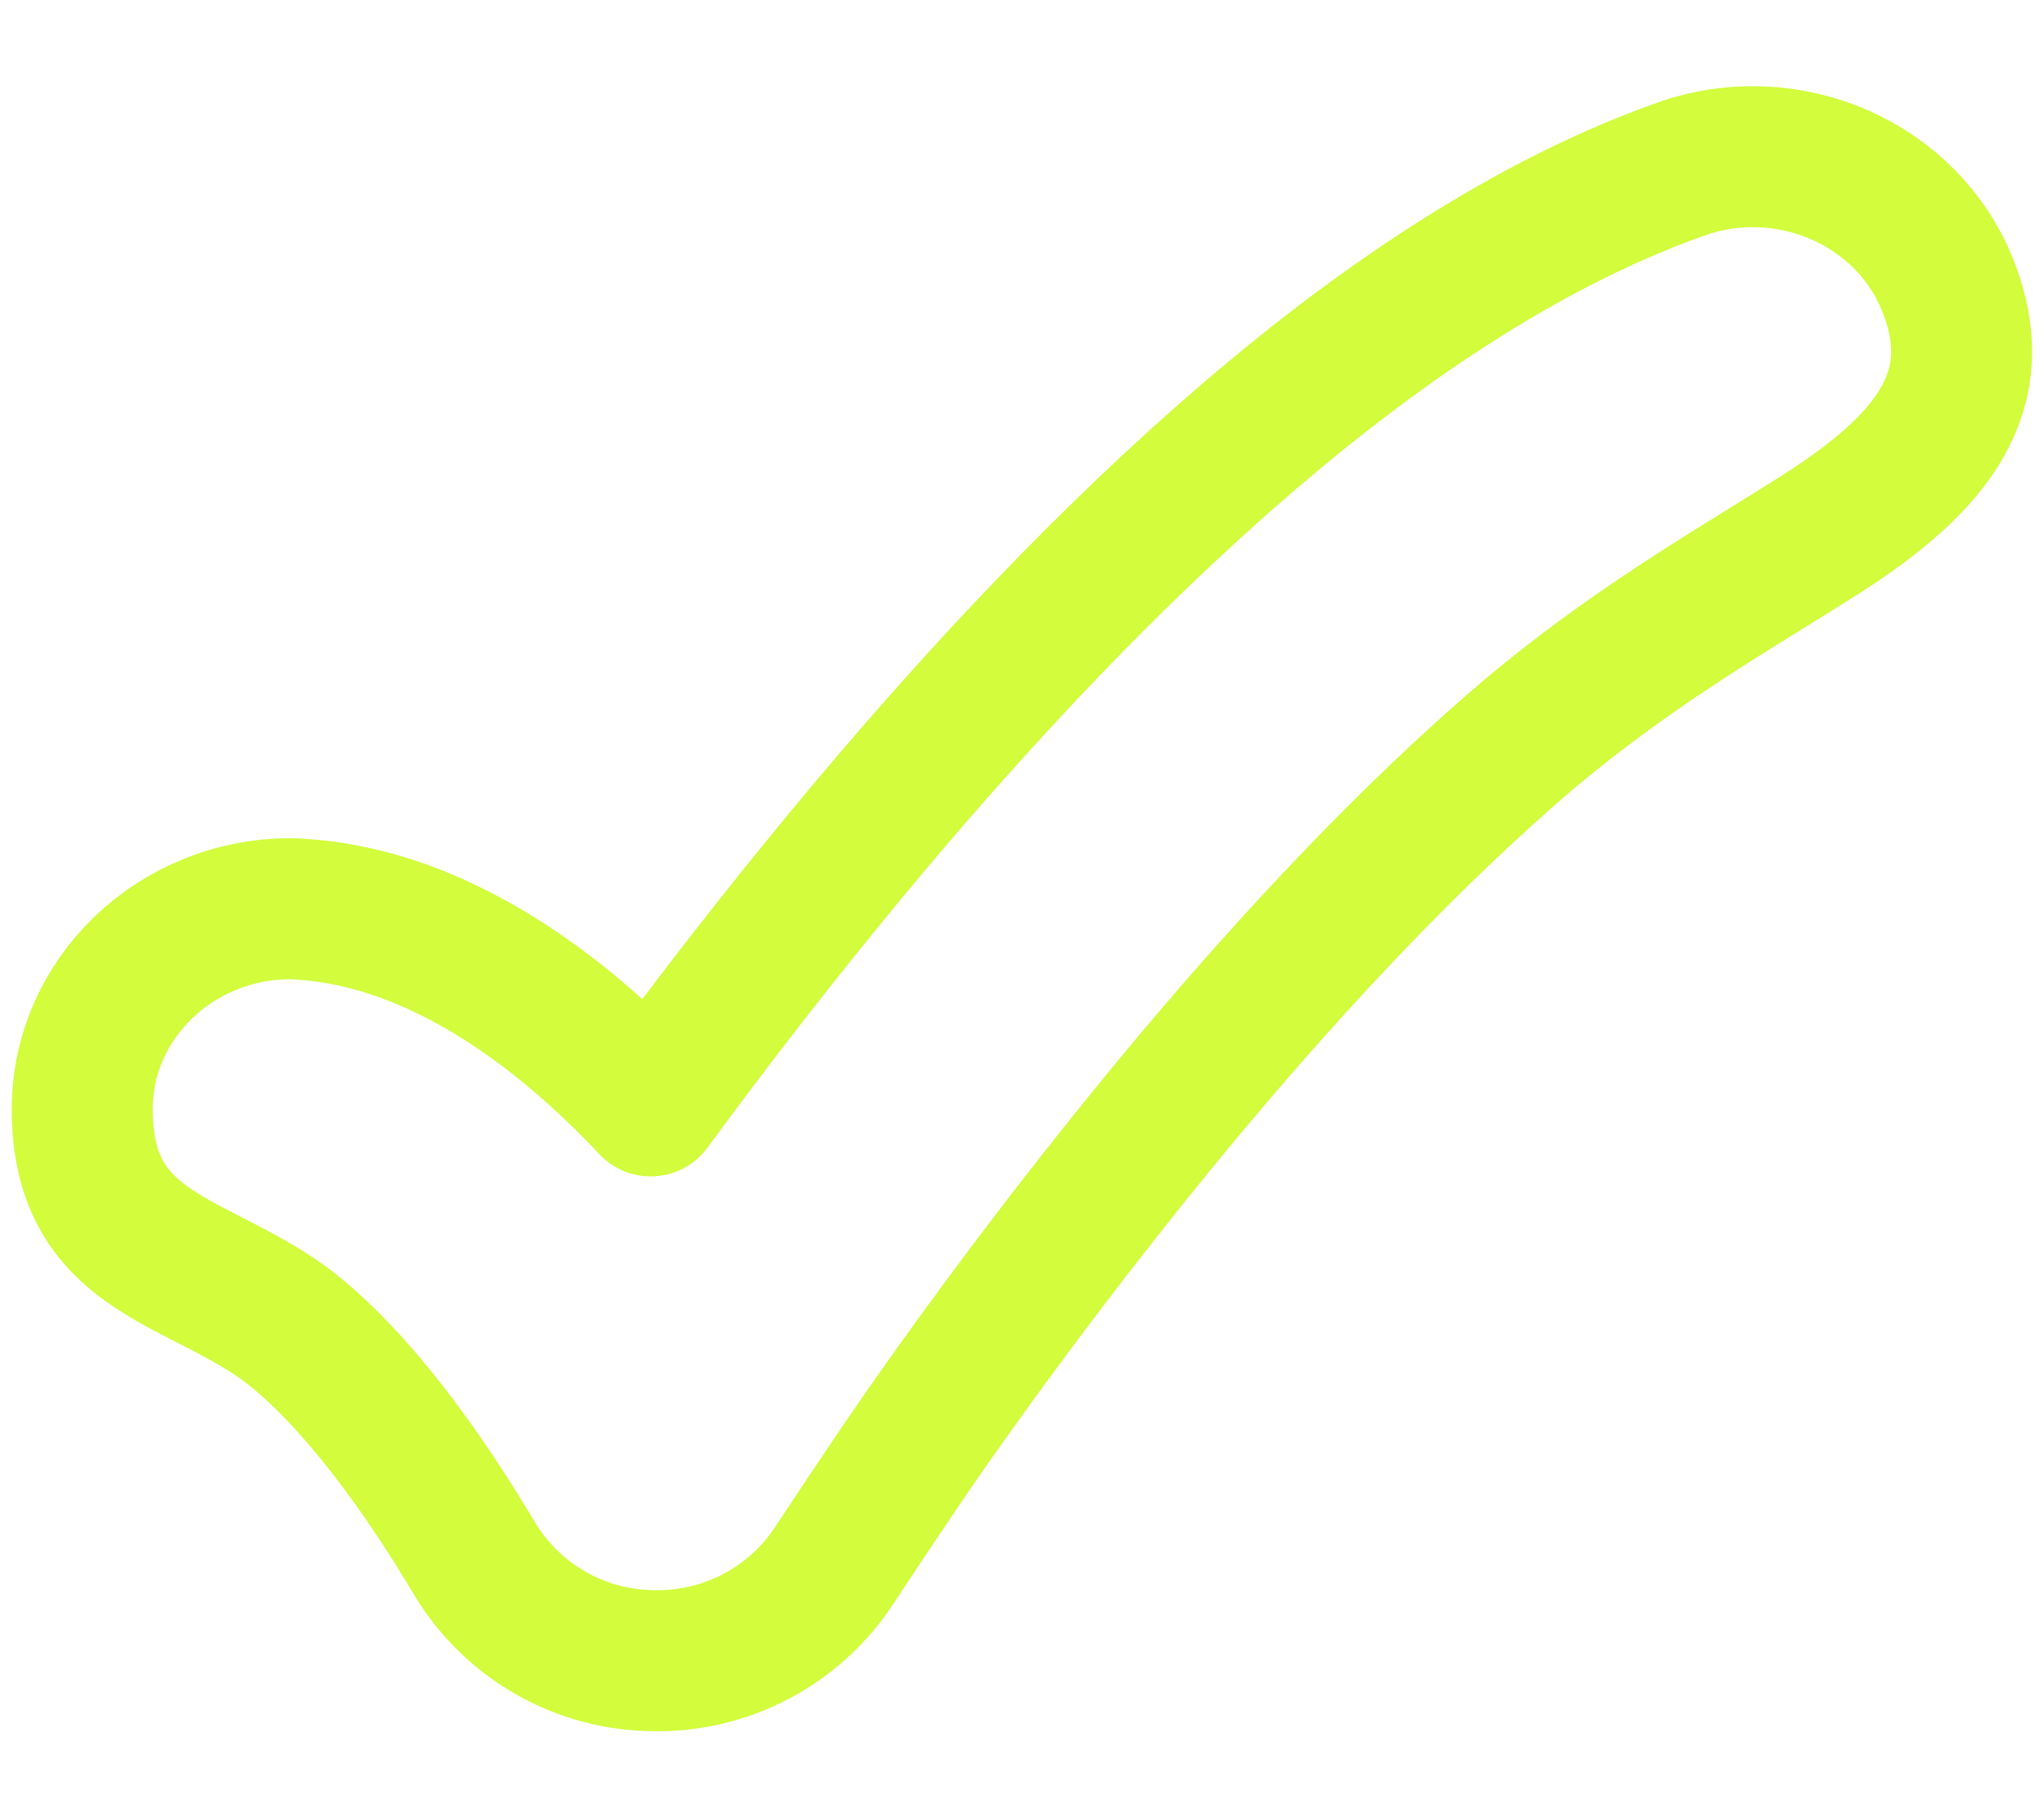
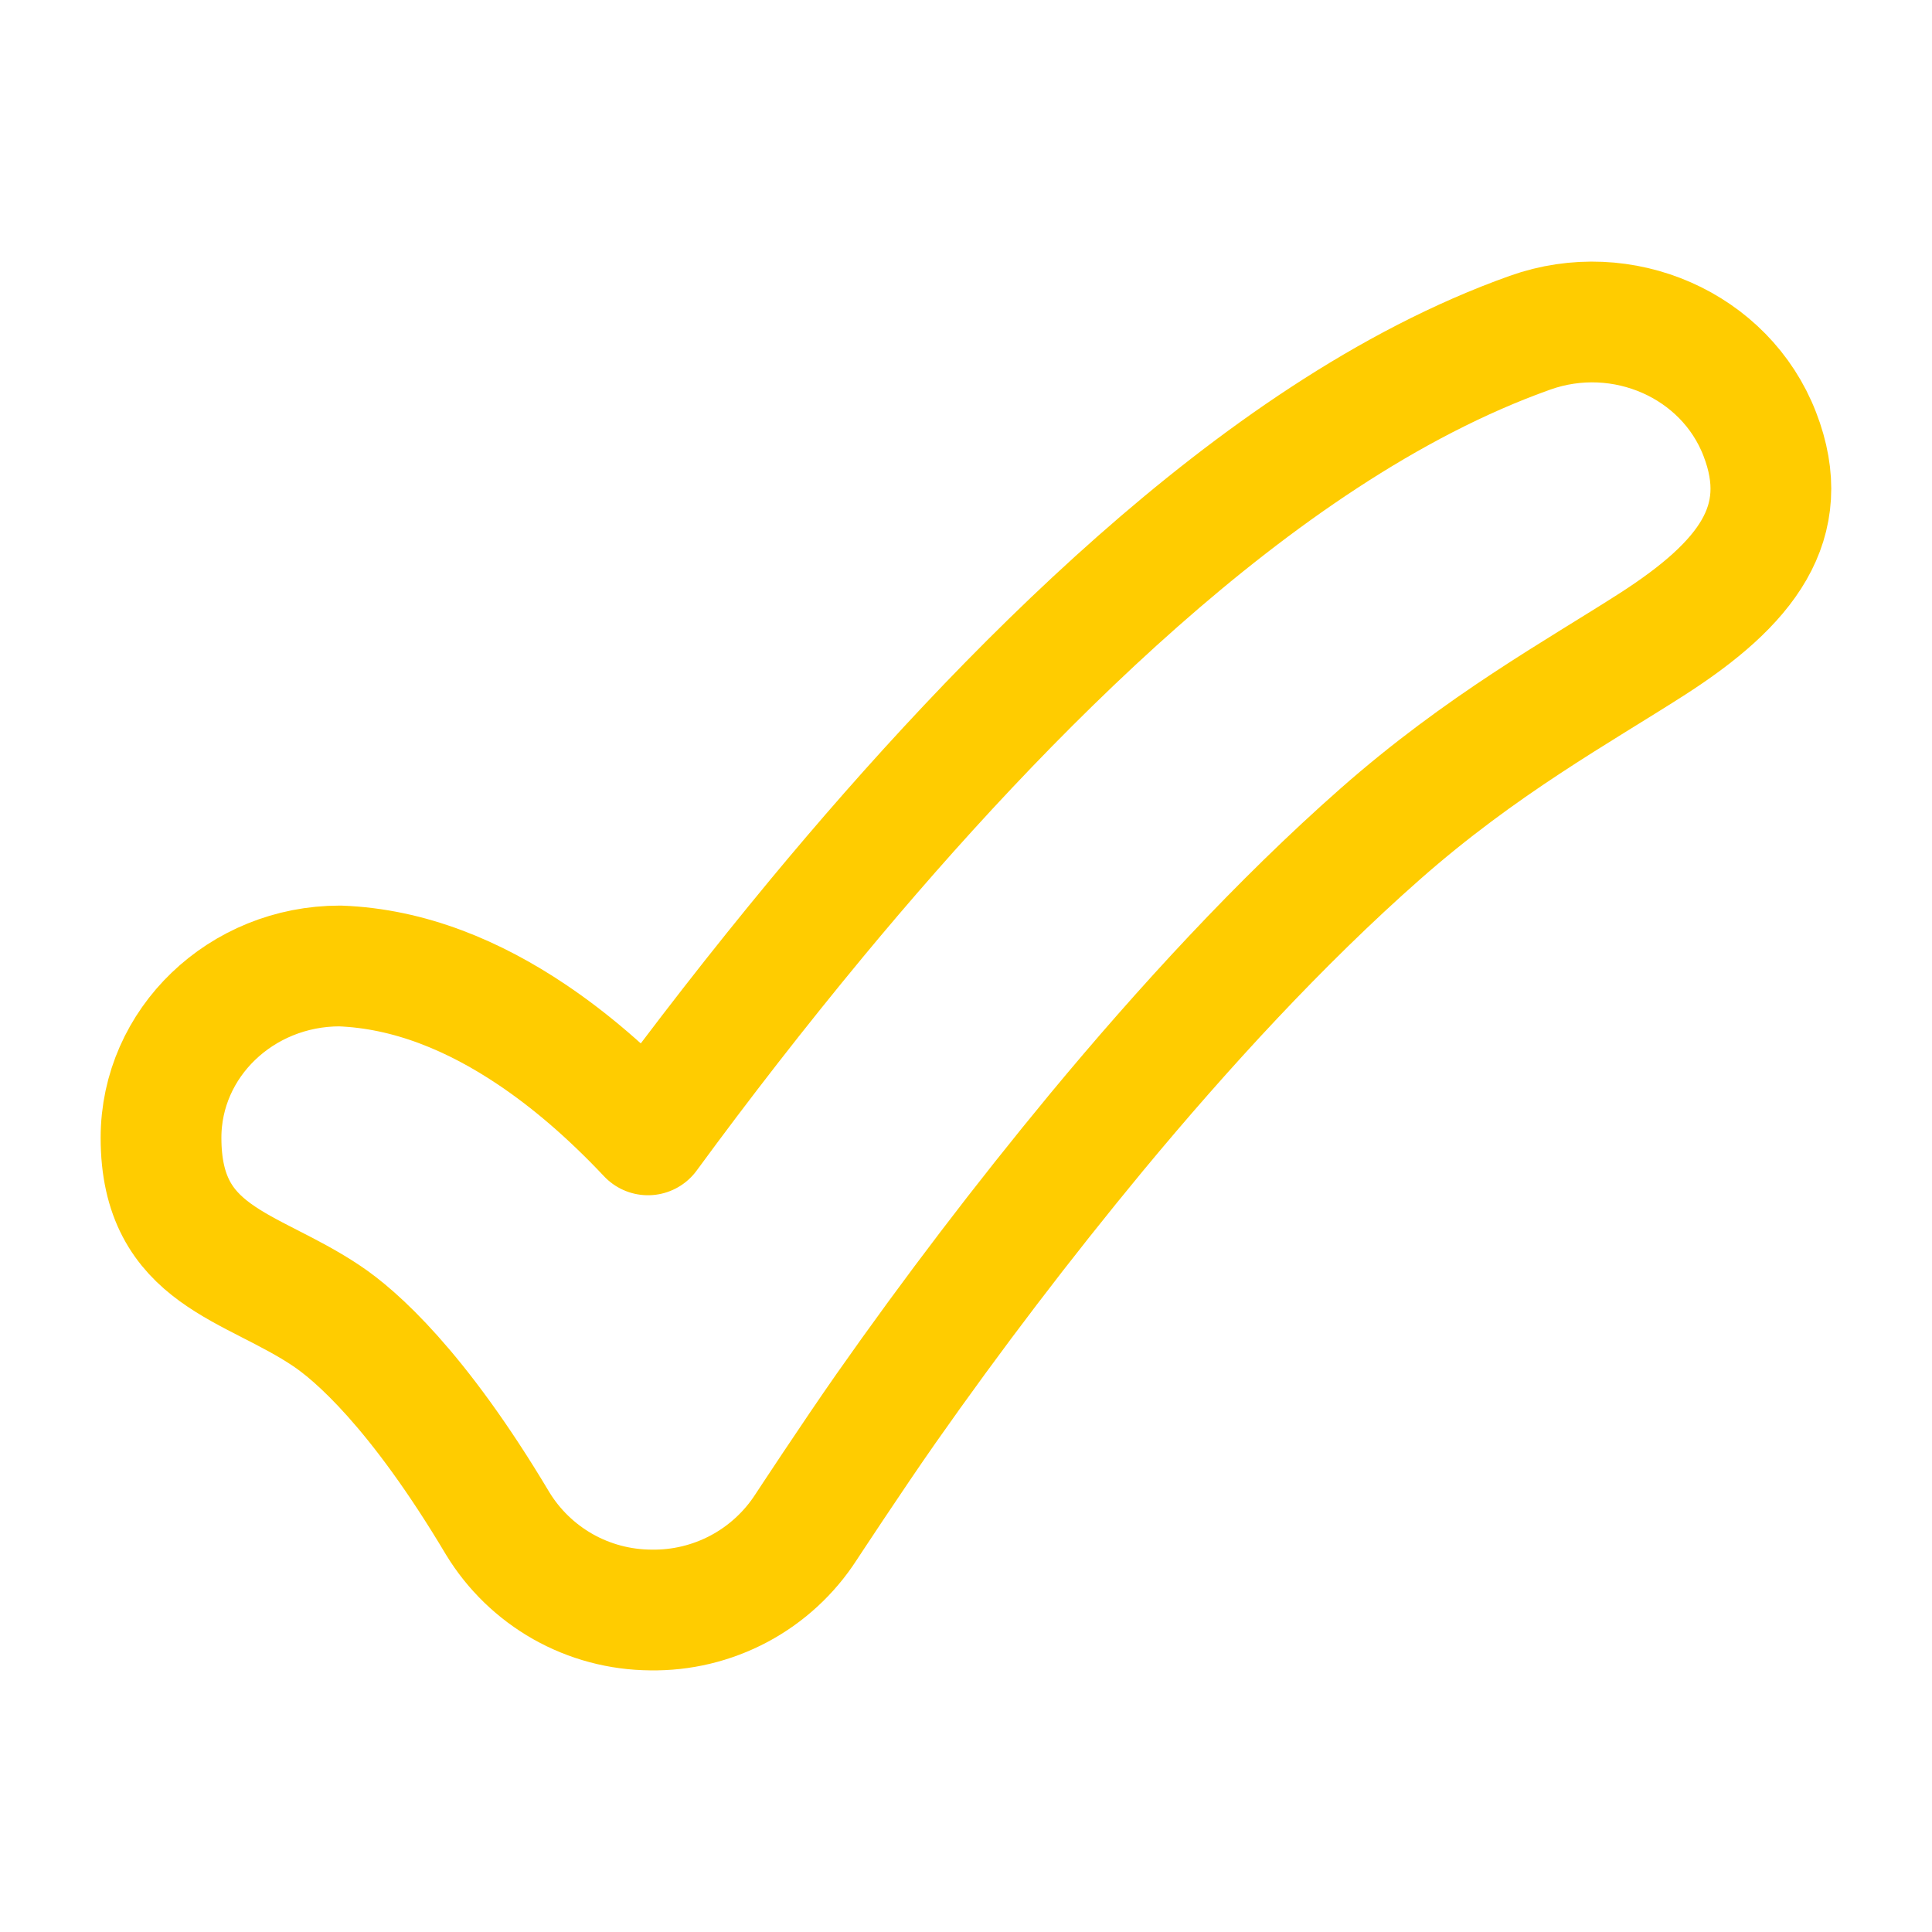
- <svg xmlns="http://www.w3.org/2000/svg" width="54" height="48" viewBox="0 0 58 48" fill="none">
-   <path d="M55.293 6.379C56.435 9.323 54.837 11.339 51.747 13.328C49.253 14.928 46.077 16.667 42.712 19.635C39.411 22.544 36.192 26.051 33.331 29.501C30.883 32.464 28.552 35.521 26.344 38.667C25.24 40.243 23.696 42.595 23.696 42.595C23.142 43.451 22.379 44.151 21.479 44.63C20.579 45.11 19.572 45.352 18.552 45.333C17.533 45.327 16.533 45.061 15.646 44.559C14.759 44.057 14.015 43.337 13.485 42.467C10.821 37.995 8.768 36.227 7.824 35.595C5.299 33.893 2.333 33.648 2.333 29.691C2.333 26.547 4.987 24 8.259 24C10.571 24.085 12.717 24.995 14.621 26.275C15.837 27.091 17.125 28.173 18.464 29.595C20.258 27.146 22.124 24.752 24.059 22.413C27.144 18.693 30.787 14.701 34.693 11.256C38.533 7.869 42.973 4.699 47.68 3.024C50.747 1.931 54.155 3.432 55.293 6.379Z" stroke="#D2FC3C" stroke-width="4" stroke-linecap="round" stroke-linejoin="round" />
+ <svg xmlns="http://www.w3.org/2000/svg" width="64" height="64" viewBox="0 0 64 64" fill="none">
+   <path d="M58.294 14.378C59.435 17.322 57.838 19.338 54.747 21.327C52.254 22.927 49.078 24.666 45.713 27.634C42.411 30.543 39.193 34.05 36.331 37.501C33.883 40.463 31.553 43.52 29.345 46.666C28.241 48.242 26.697 50.594 26.697 50.594C26.143 51.45 25.38 52.15 24.48 52.63C23.579 53.109 22.572 53.351 21.553 53.333C20.534 53.326 19.533 53.06 18.646 52.558C17.76 52.056 17.016 51.336 16.486 50.466C13.822 45.994 11.769 44.226 10.825 43.594C8.299 41.892 5.334 41.647 5.334 37.69C5.334 34.546 7.987 31.999 11.259 31.999C13.571 32.084 15.718 32.994 17.622 34.274C18.838 35.09 20.126 36.172 21.465 37.594C23.259 35.146 25.124 32.751 27.059 30.413C30.145 26.692 33.787 22.701 37.694 19.255C41.534 15.868 45.974 12.698 50.681 11.023C53.747 9.93 57.155 11.431 58.294 14.378Z" stroke="#FFCC00" stroke-width="4" stroke-linecap="round" stroke-linejoin="round" />
</svg>
